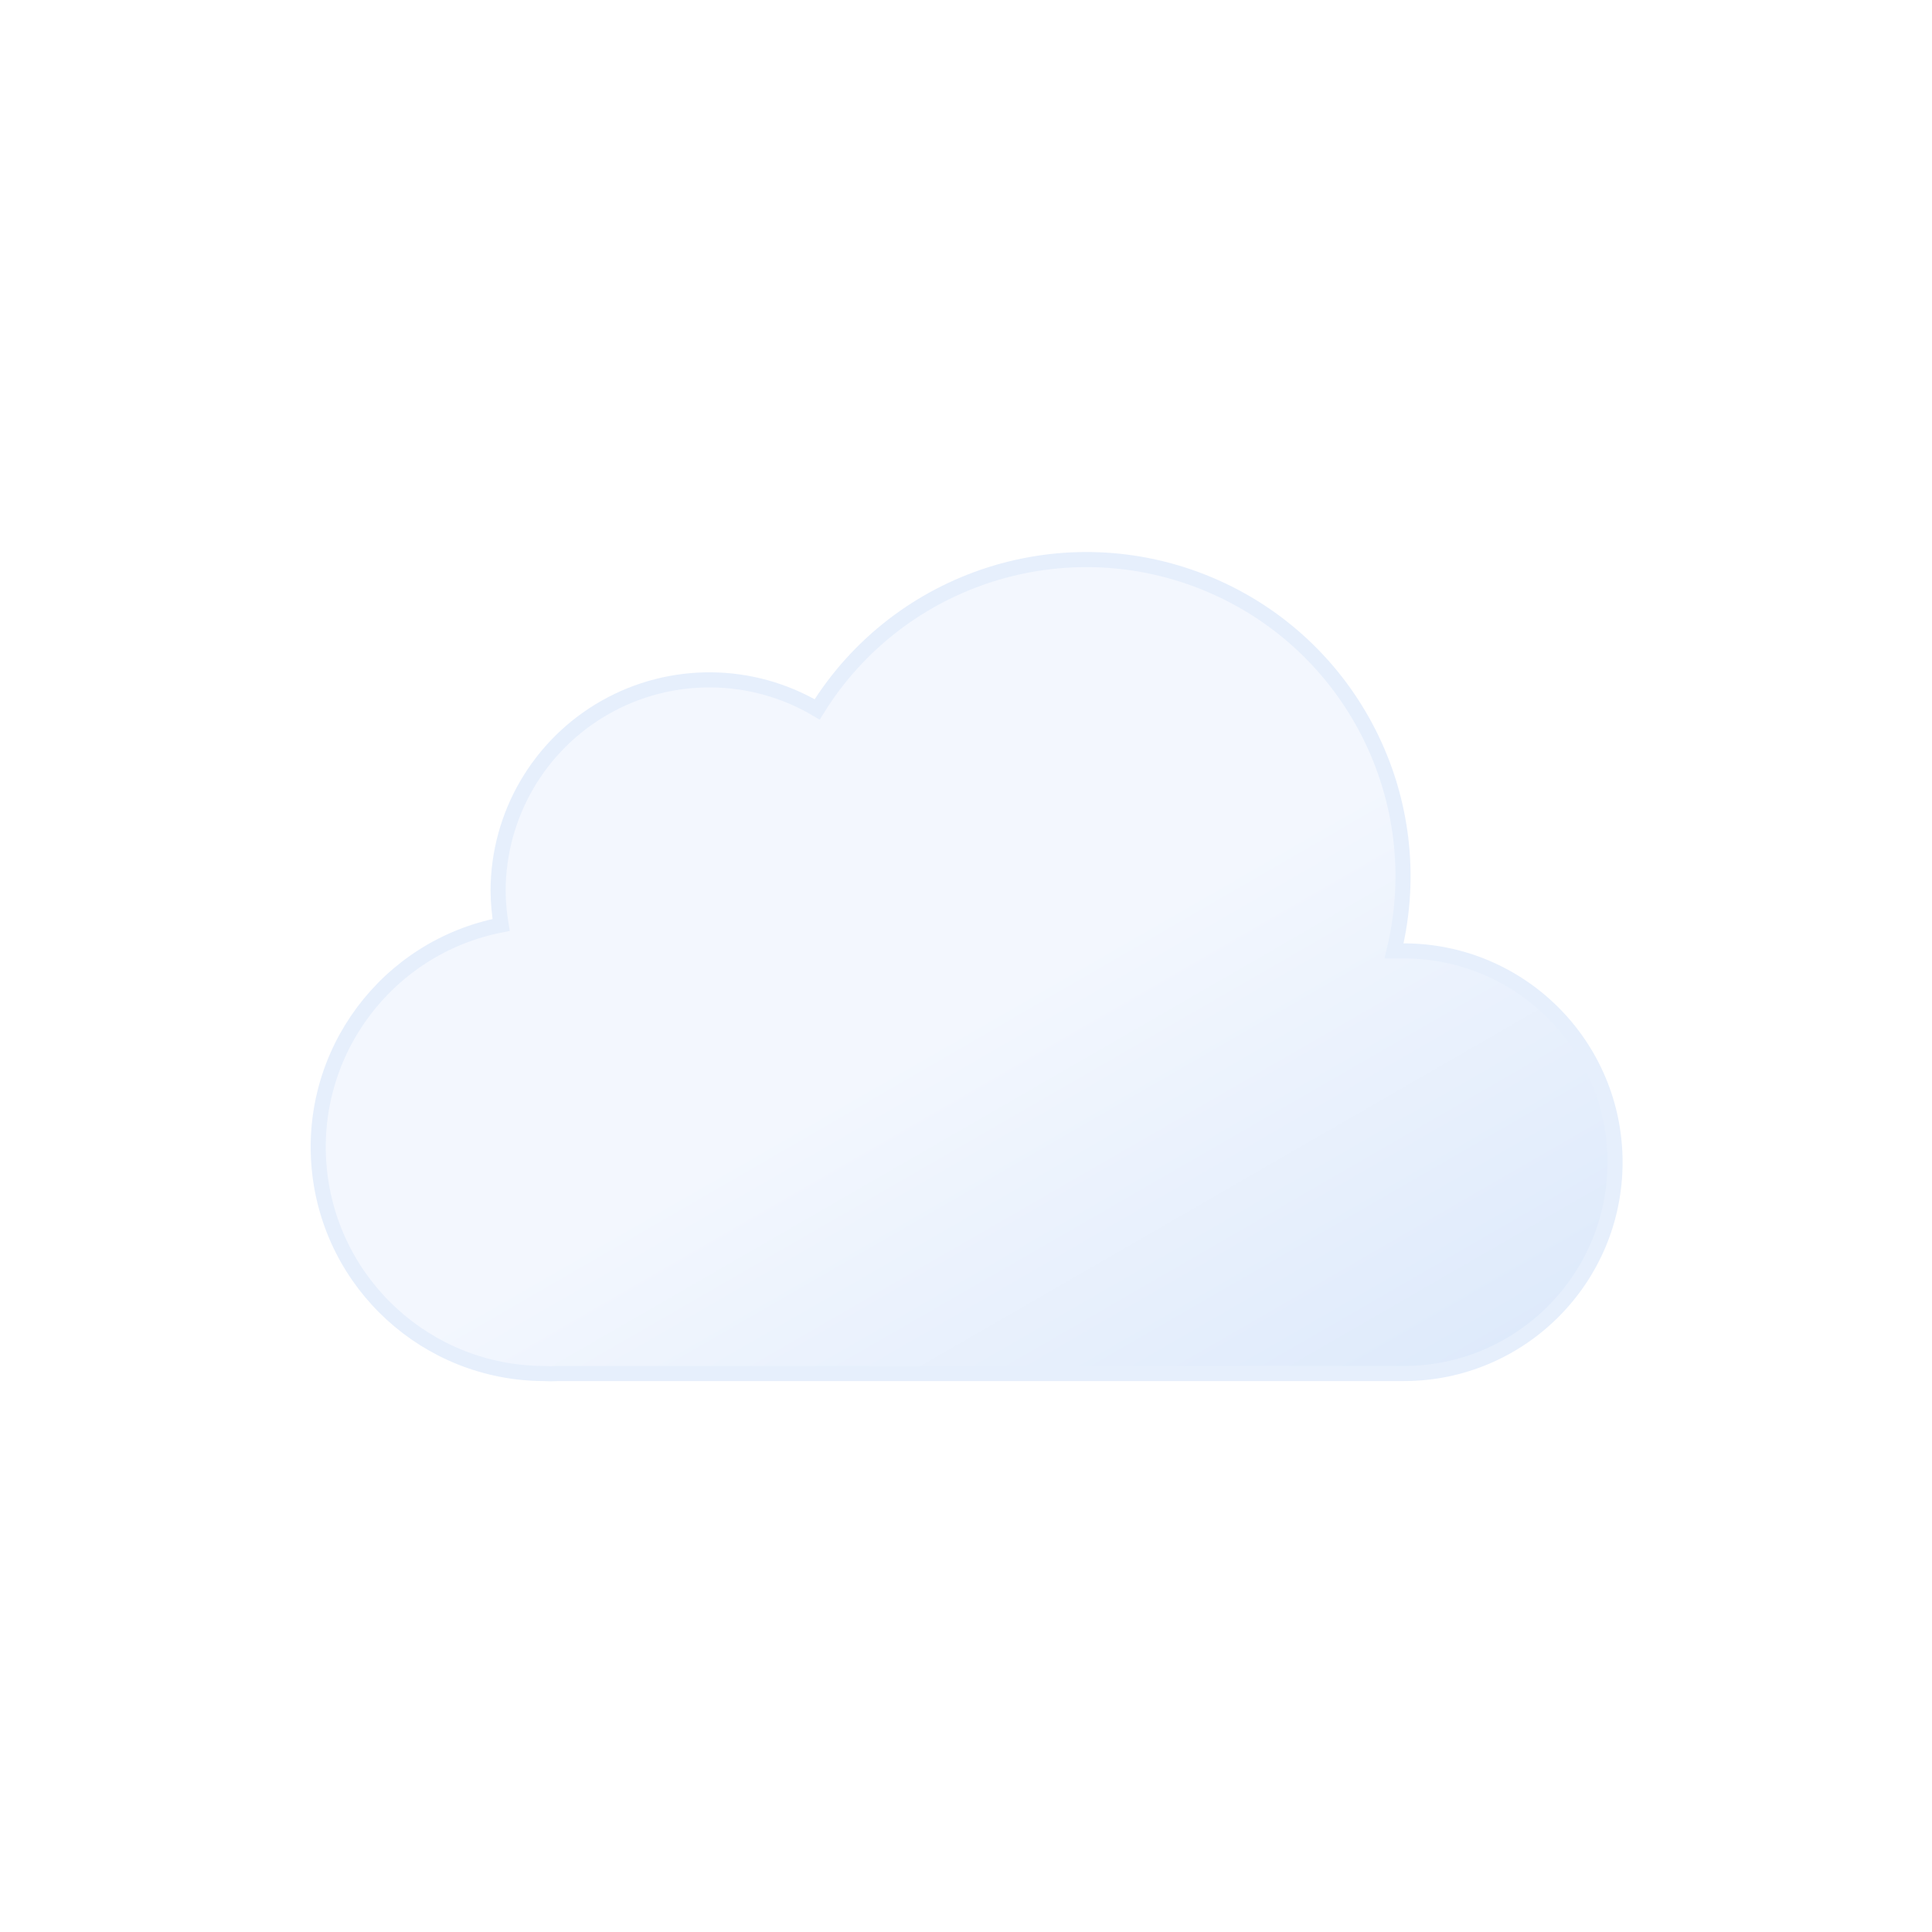
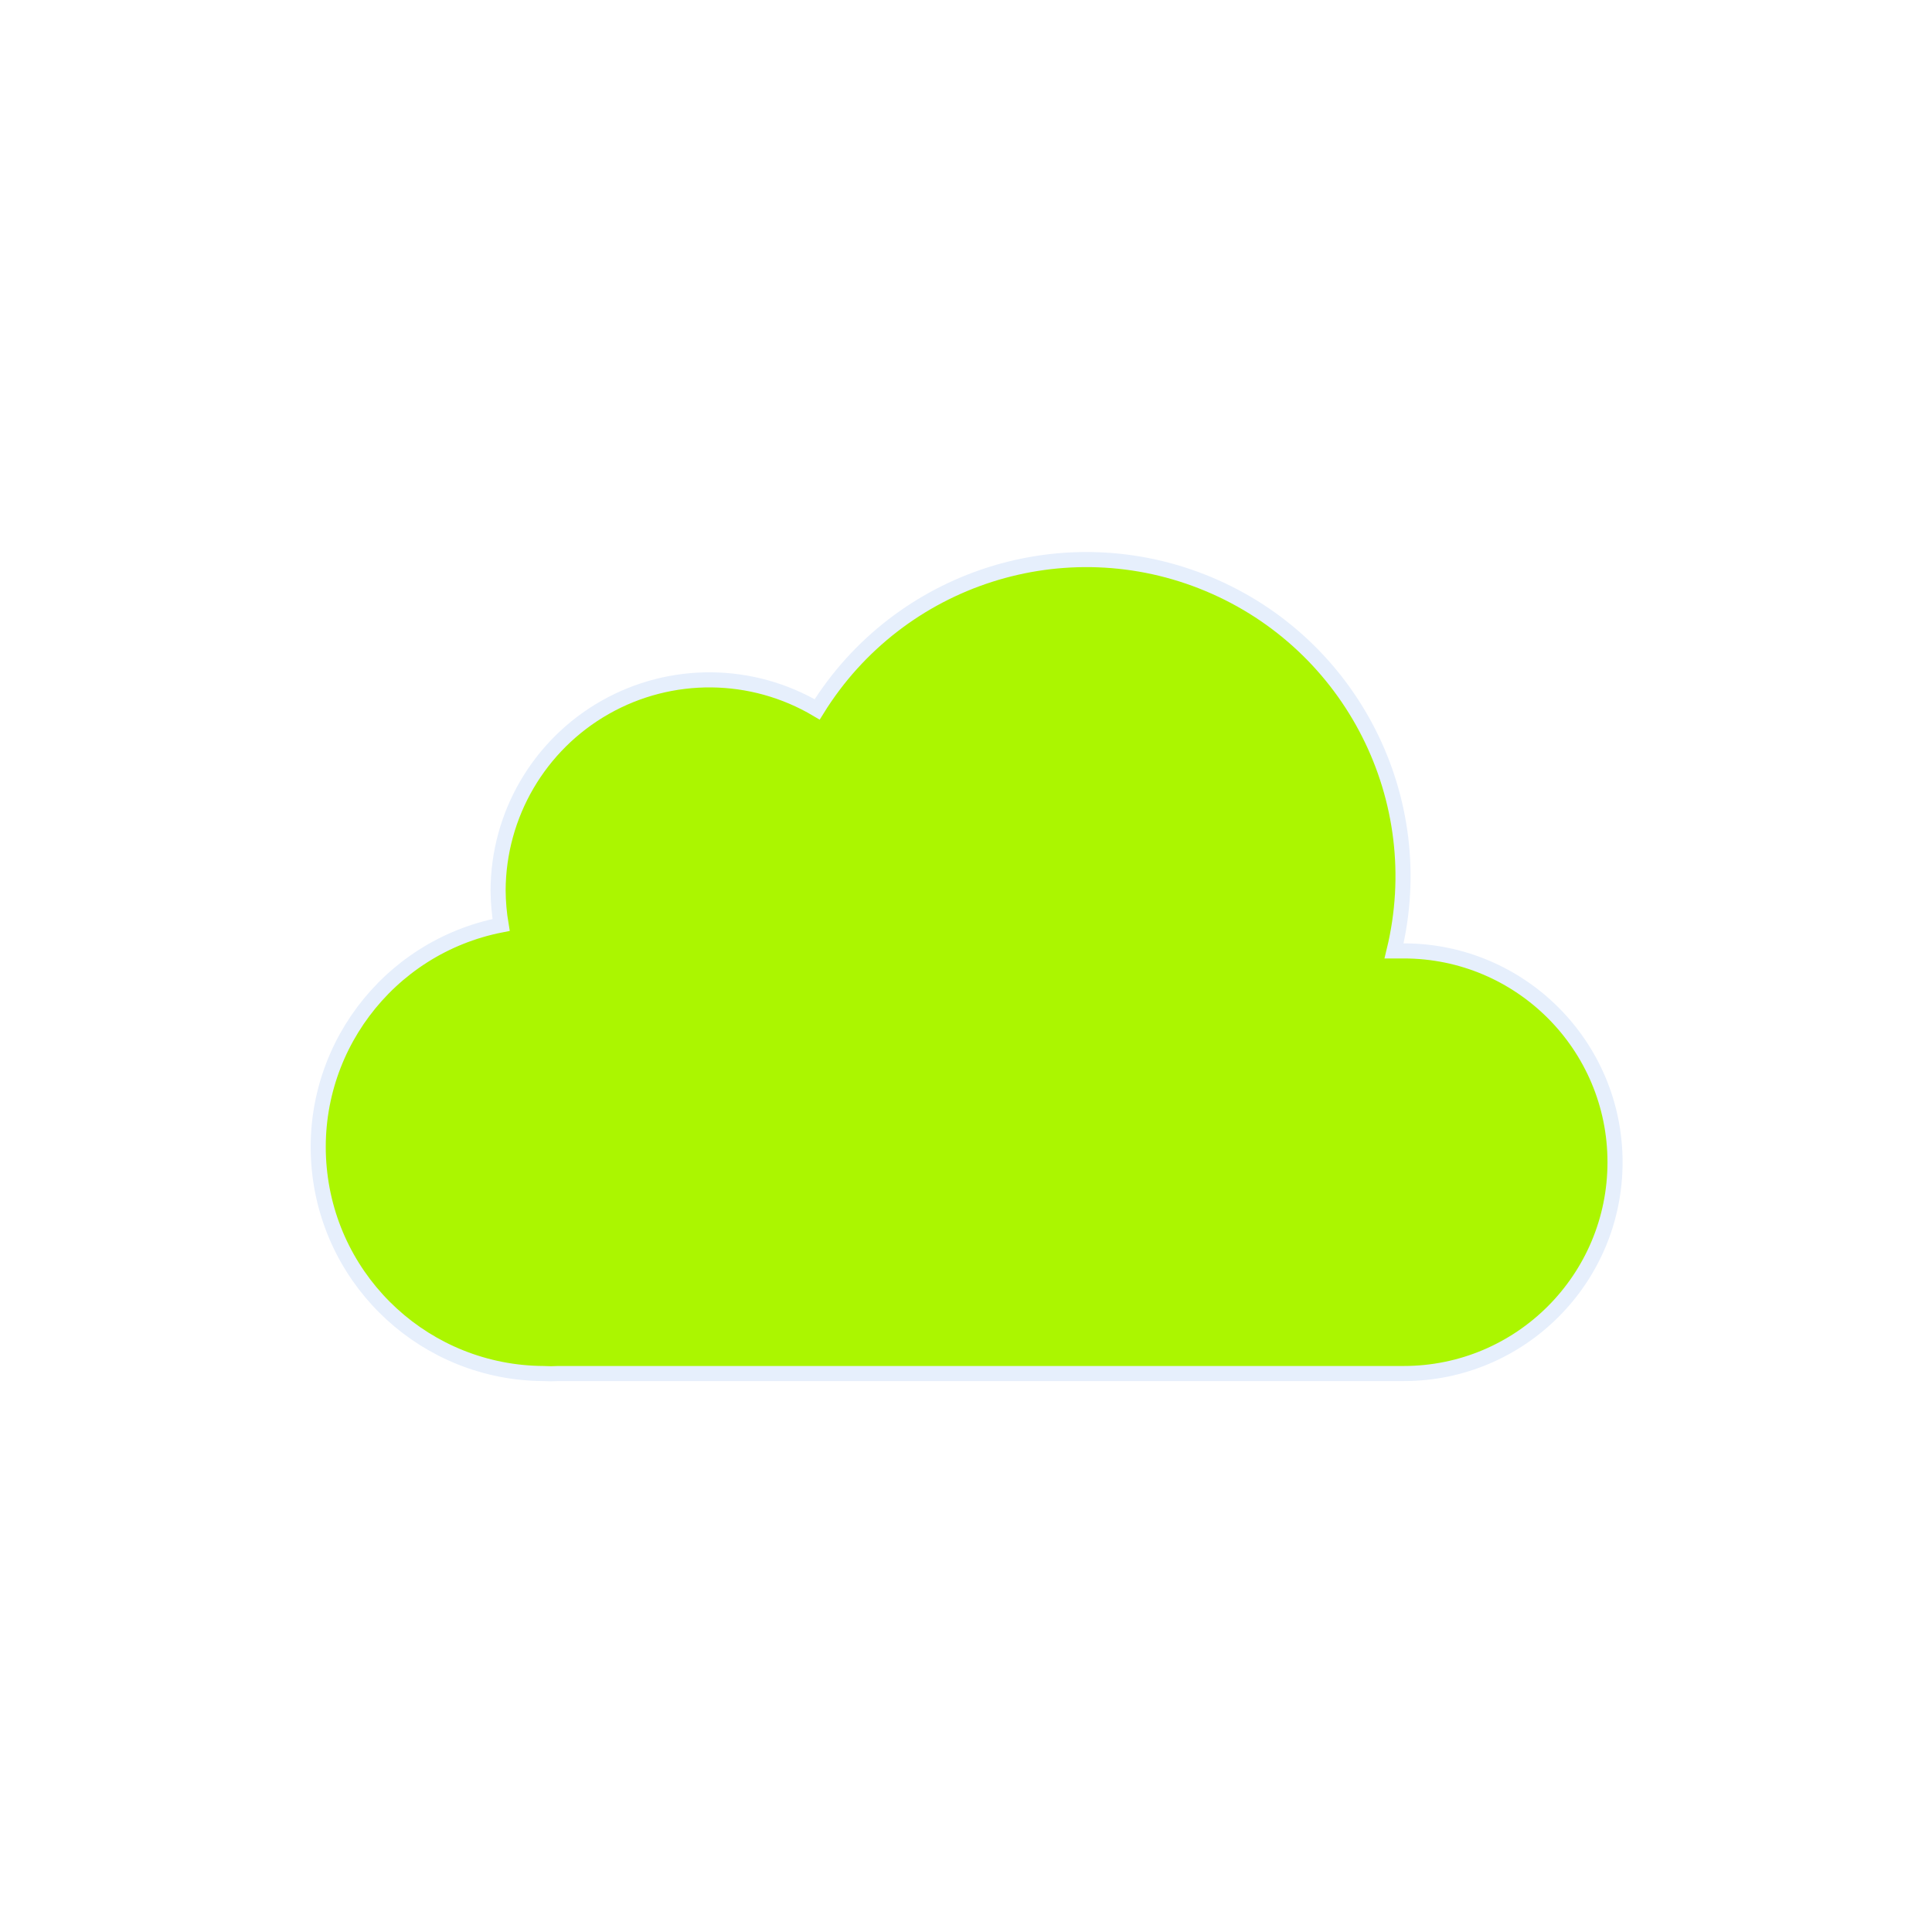
<svg xmlns="http://www.w3.org/2000/svg" viewBox="0 0 64 64">
  <defs>
    <linearGradient id="a" x1="22.56" x2="39.2" y1="21.96" y2="50.8" gradientUnits="userSpaceOnUse">
      <stop offset="0" stop-color="#f3f7fe" />
      <stop offset=".45" stop-color="#f3f7fe" />
      <stop offset="1" stop-color="#deeafb" />
    </linearGradient>
  </defs>
-   <path fill="url(#a)" stroke="#e6effc" stroke-miterlimit="10" stroke-width=".5" d="M46.5 31.5h-.32a10.49 10.49 0 00-19.11-8 7 7 0 00-10.57 6 7.21 7.21 0 00.1 1.14A7.5 7.5 0 0018 45.5a4.19 4.19 0 00.5 0v0h28a7 7 0 000-14z">
+   <path fill="#abf600" stroke="#e6effc" stroke-miterlimit="10" stroke-width=".5" d="M46.5 31.5h-.32a10.49 10.49 0 00-19.11-8 7 7 0 00-10.57 6 7.21 7.21 0 00.1 1.14A7.5 7.5 0 0018 45.5a4.19 4.19 0 00.5 0v0h28a7 7 0 000-14z">
    <animateTransform attributeName="transform" dur="7s" repeatCount="indefinite" type="translate" values="-3 0; 3 0; -3 0" />
  </path>
</svg>
